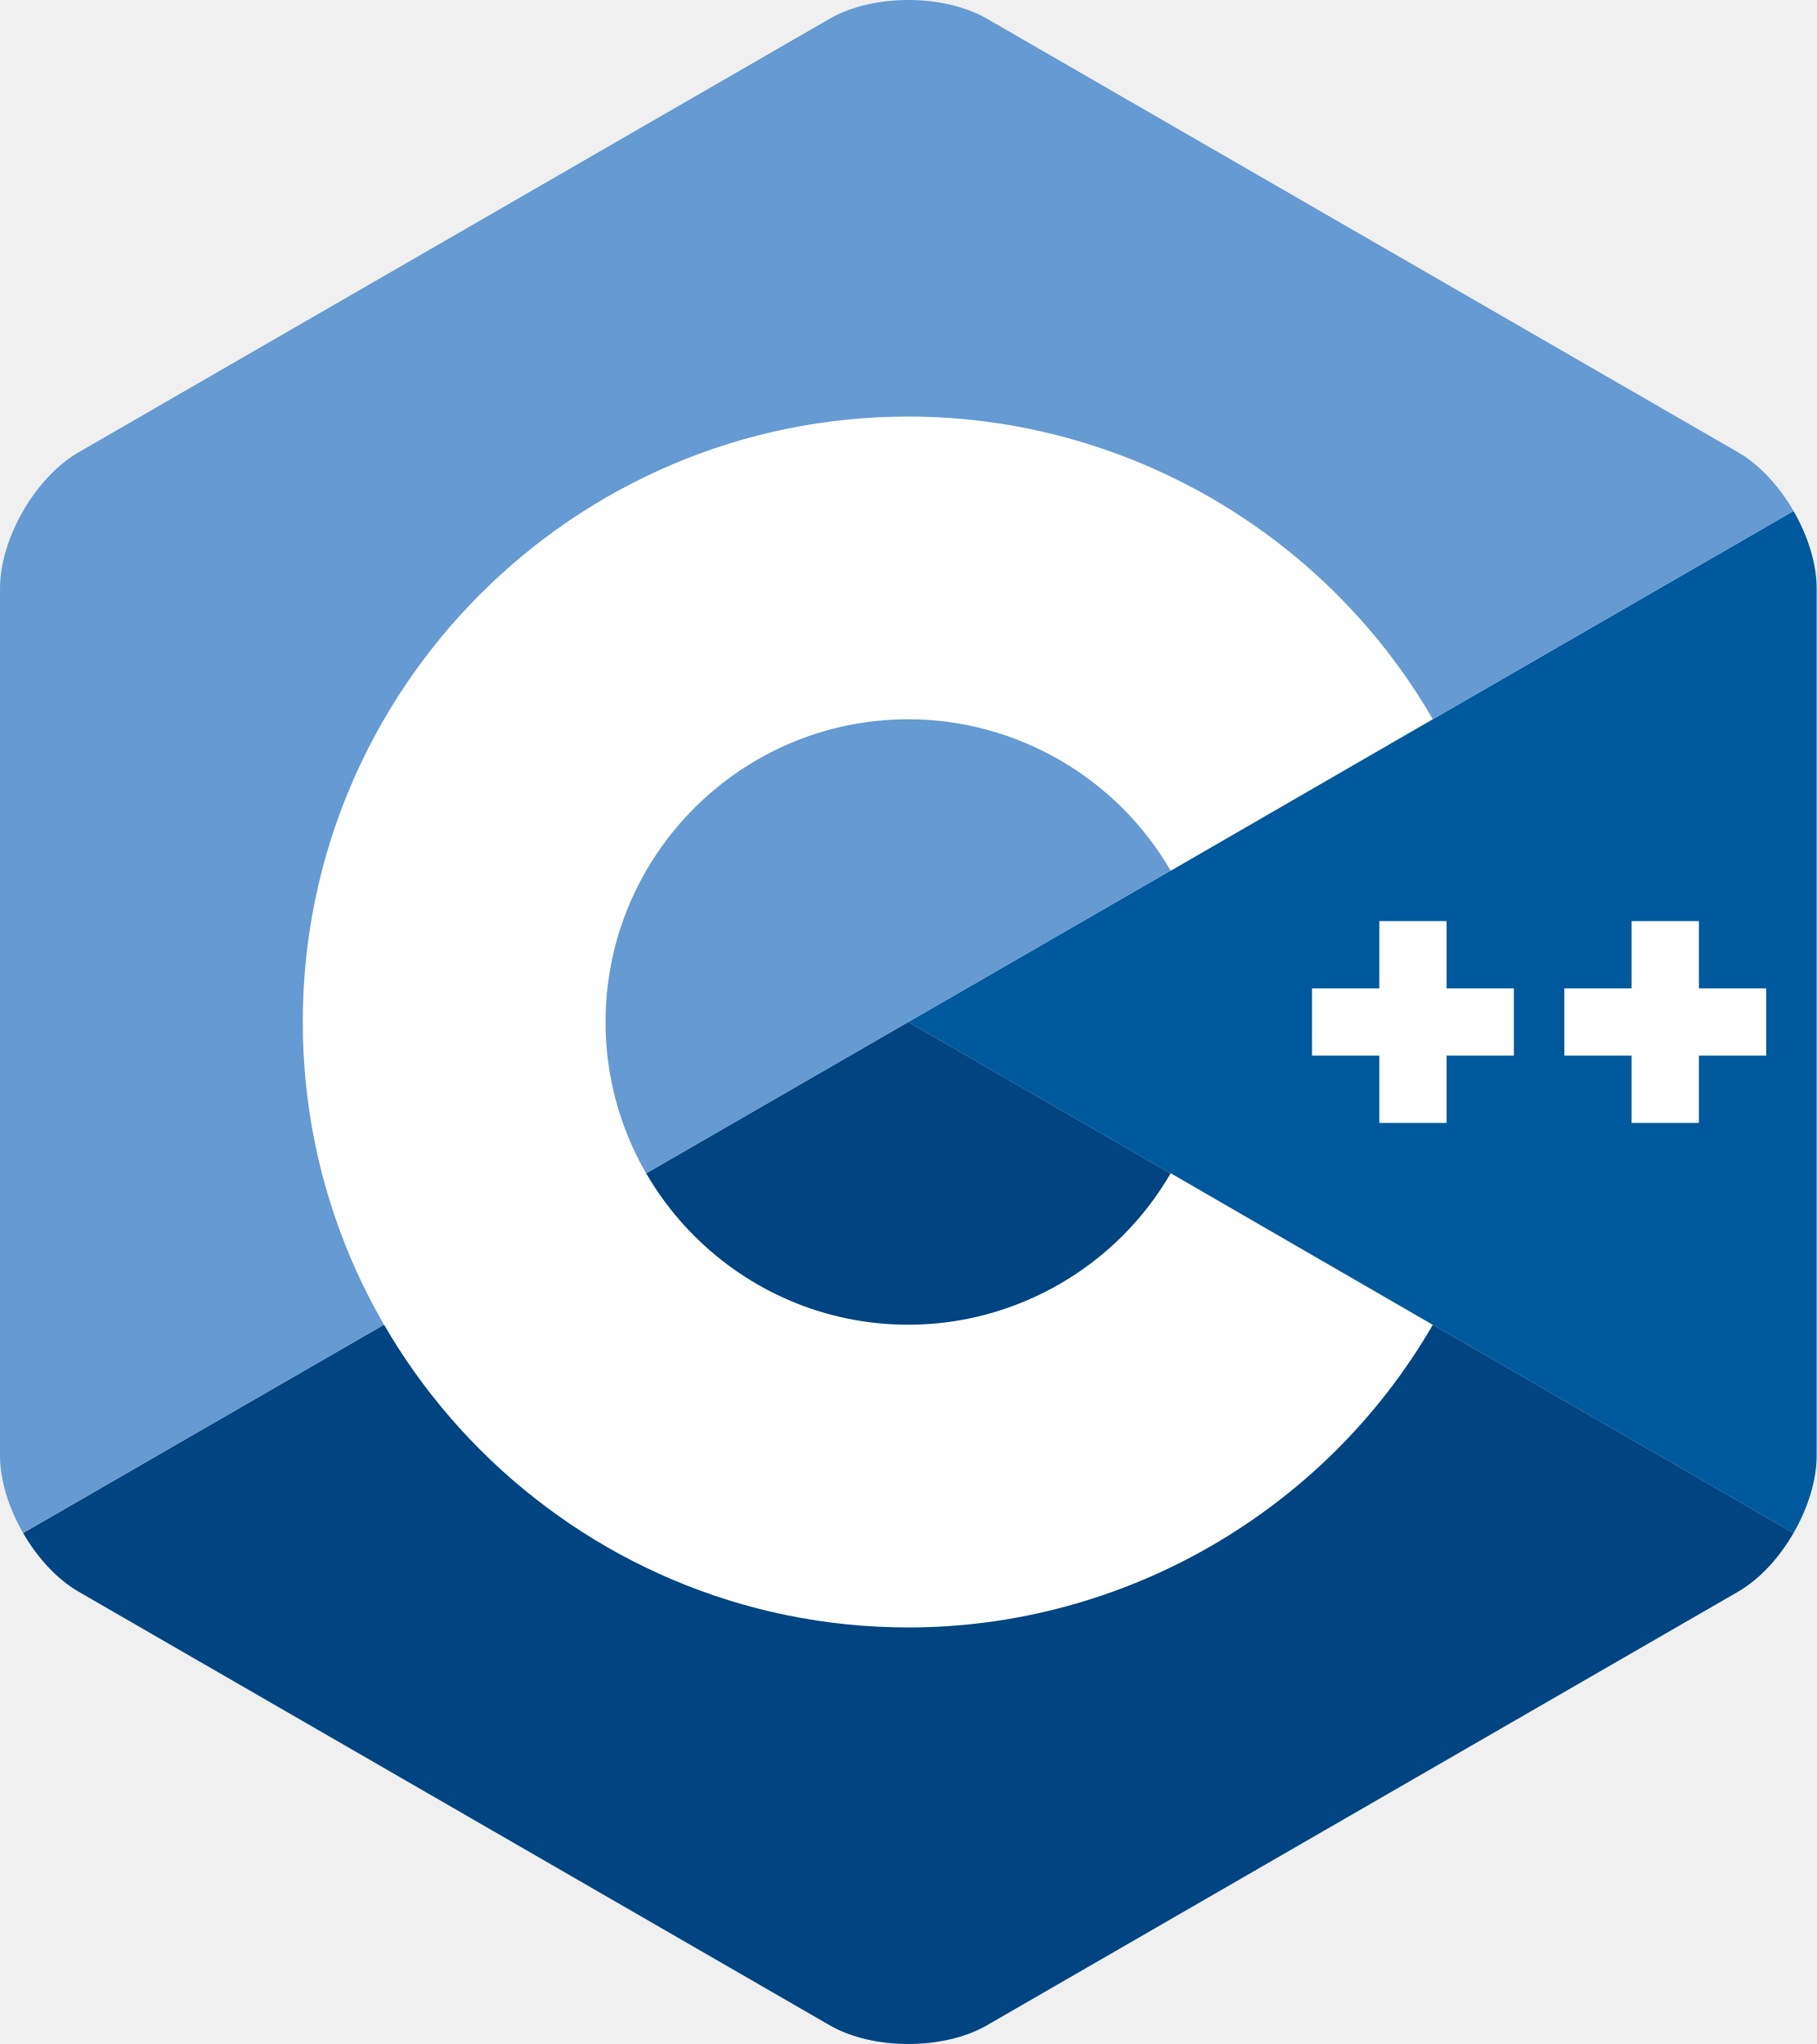
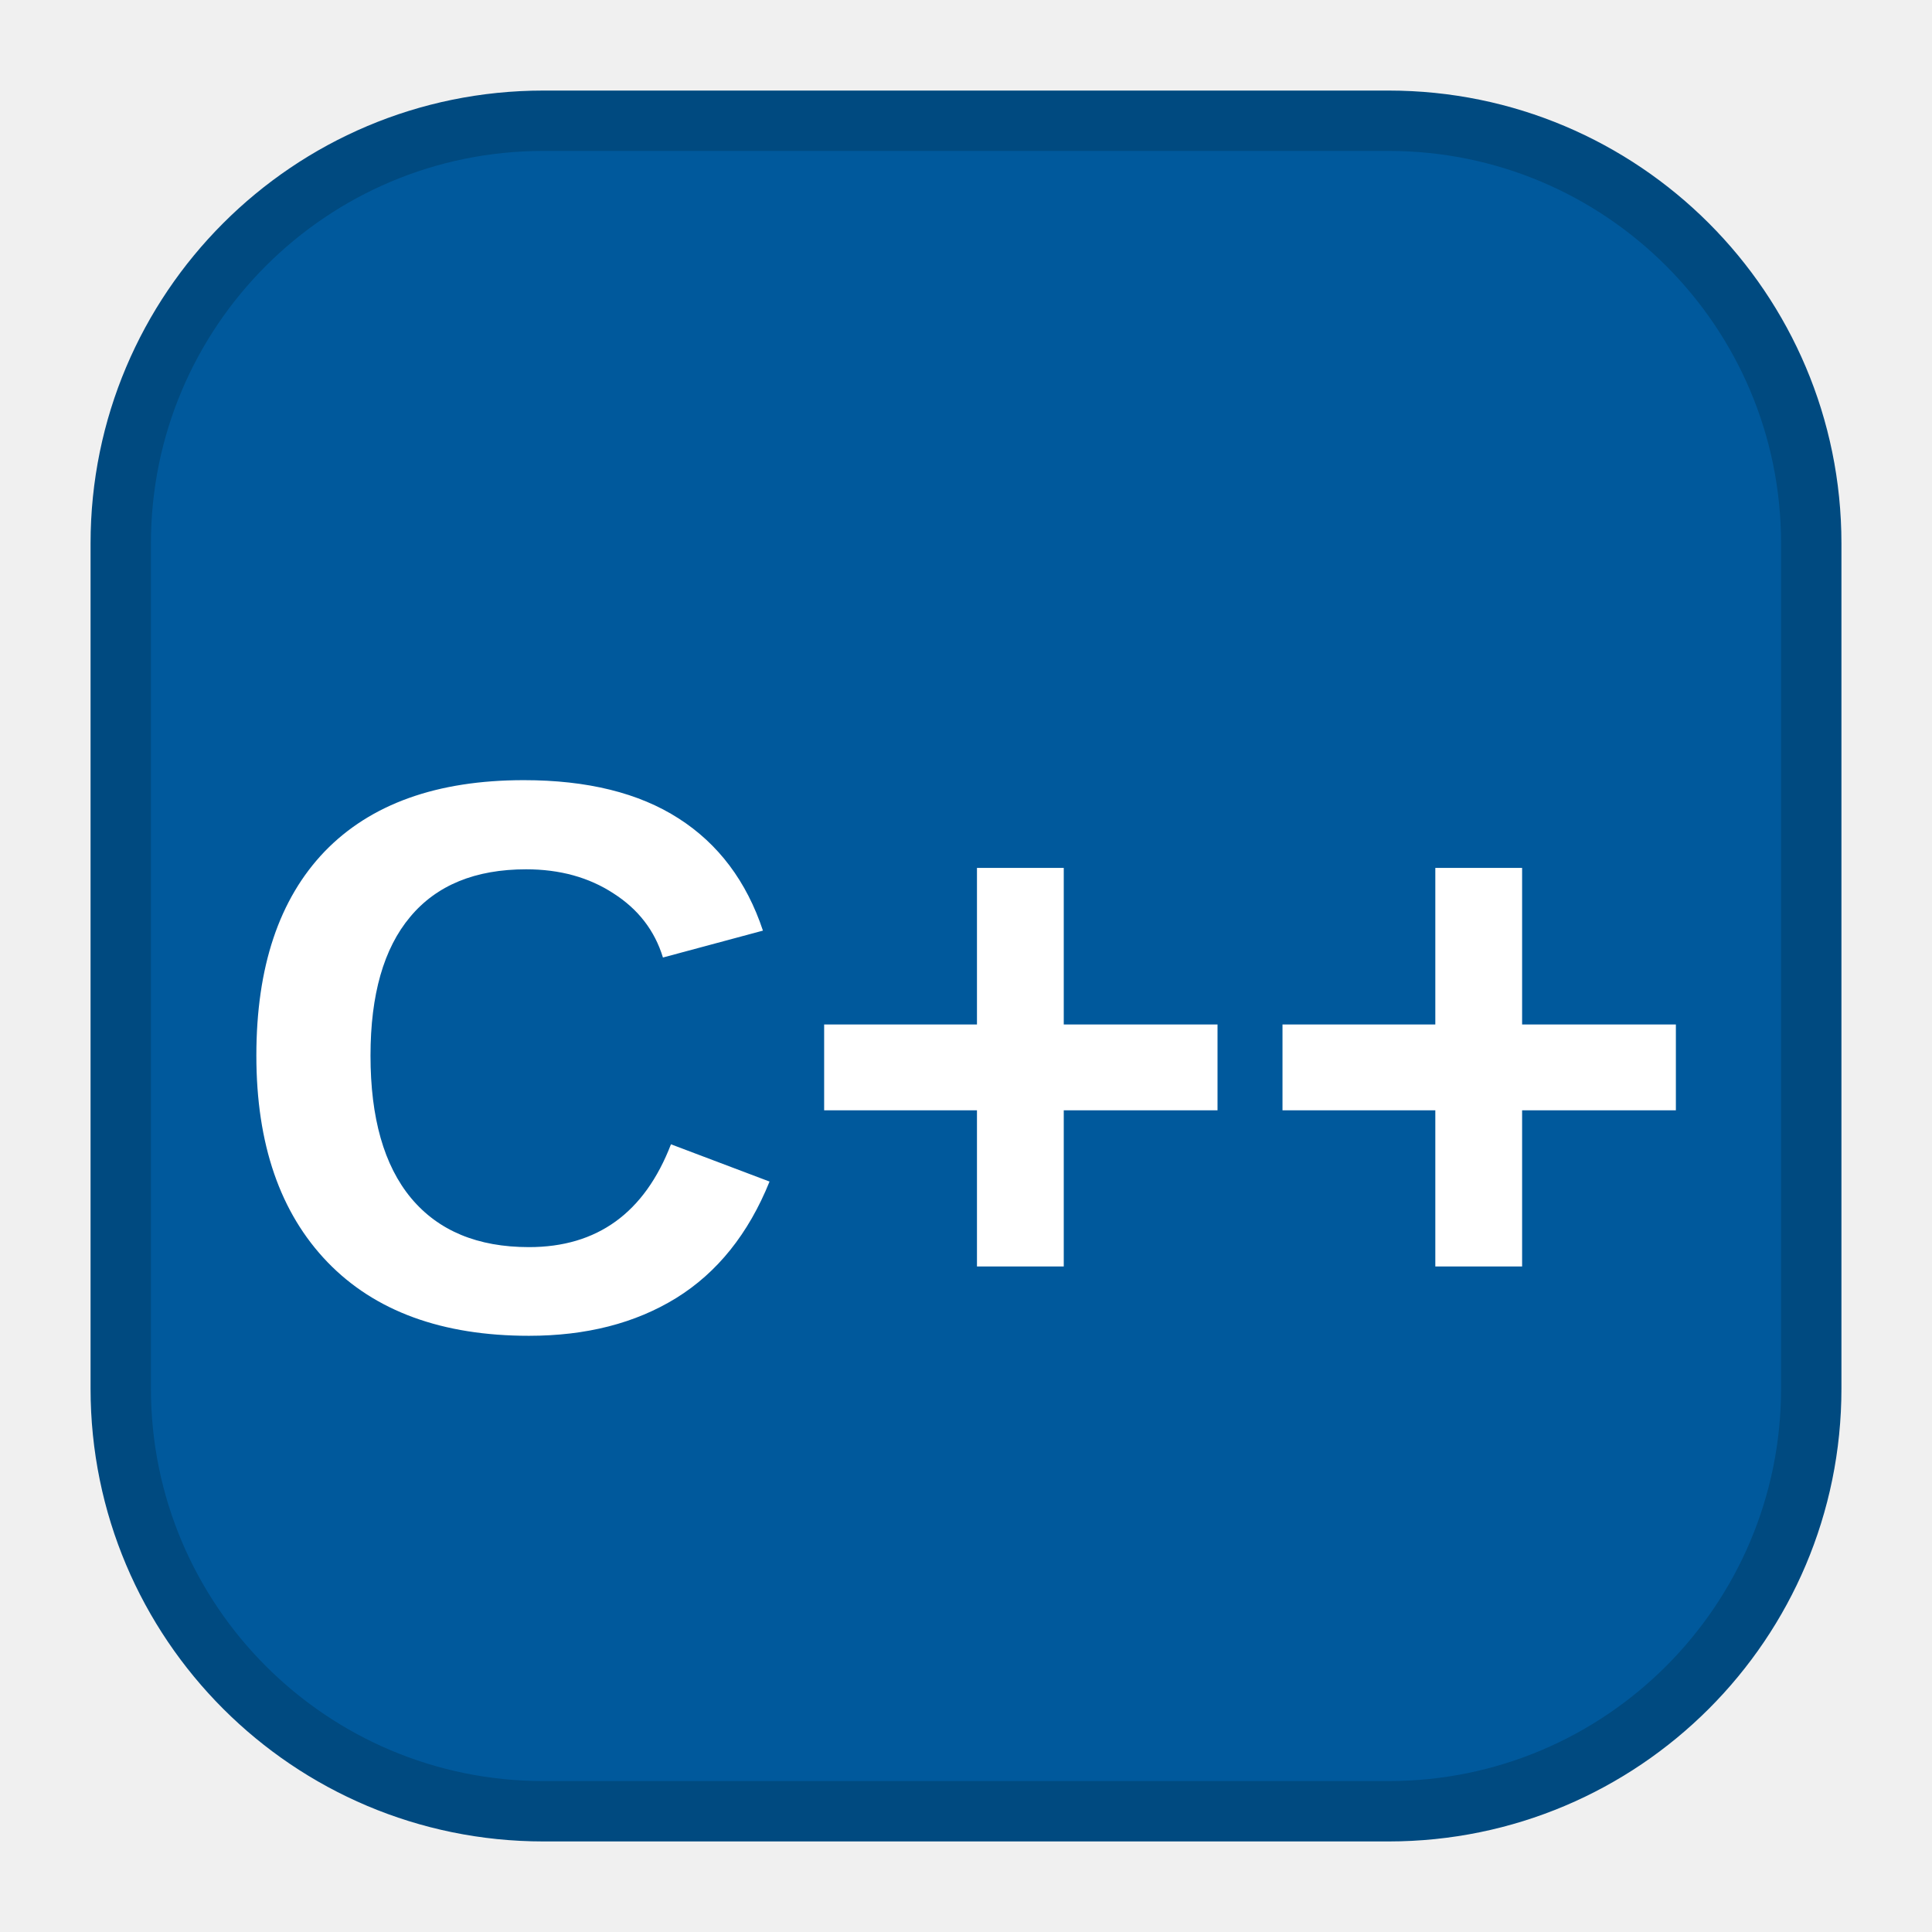
- <svg xmlns="http://www.w3.org/2000/svg" version="1.1" id="Layer_1" x="0px" y="0px" width="306px" height="344.35px" viewBox="0 0 306 344.35" enable-background="new 0 0 306 344.35" xml:space="preserve">
-   <path fill="#00599C" d="M302.107,258.262c2.401-4.159,3.893-8.845,3.893-13.053V99.14c0-4.208-1.49-8.893-3.892-13.052L153,172.175  L302.107,258.262z" />
-   <path fill="#004482" d="M166.25,341.193l126.5-73.034c3.644-2.104,6.956-5.737,9.357-9.897L153,172.175L3.893,258.263  c2.401,4.159,5.714,7.793,9.357,9.896l126.5,73.034C147.037,345.401,158.963,345.401,166.25,341.193z" />
-   <path fill="#659AD2" d="M302.108,86.087c-2.402-4.16-5.715-7.793-9.358-9.897L166.25,3.156c-7.287-4.208-19.213-4.208-26.5,0  L13.25,76.19C5.962,80.397,0,90.725,0,99.14v146.069c0,4.208,1.491,8.894,3.893,13.053L153,172.175L302.108,86.087z" />
-   <g>
-     <path fill="#FFFFFF" d="M153,274.175c-56.243,0-102-45.757-102-102s45.757-102,102-102c36.292,0,70.139,19.53,88.331,50.968   l-44.143,25.544c-9.105-15.736-26.038-25.512-44.188-25.512c-28.122,0-51,22.878-51,51c0,28.121,22.878,51,51,51   c18.152,0,35.085-9.776,44.191-25.515l44.143,25.543C223.142,254.644,189.294,274.175,153,274.175z" />
-   </g>
-   <g>
-     <polygon fill="#FFFFFF" points="255,166.508 243.666,166.508 243.666,155.175 232.334,155.175 232.334,166.508 221,166.508    221,177.841 232.334,177.841 232.334,189.175 243.666,189.175 243.666,177.841 255,177.841  " />
-   </g>
-   <g>
-     <polygon fill="#FFFFFF" points="297.5,166.508 286.166,166.508 286.166,155.175 274.834,155.175 274.834,166.508 263.5,166.508    263.5,177.841 274.834,177.841 274.834,189.175 286.166,189.175 286.166,177.841 297.5,177.841  " />
-   </g>
+ <svg xmlns="http://www.w3.org/2000/svg" viewBox="0 0 64 64" width="64" height="64">
+   <rect x="4" y="4" width="56" height="56" rx="14" fill="#00599C" />
+   <rect x="4" y="4" width="56" height="56" rx="14" fill="none" stroke="#004a80" stroke-width="2" />
+   <text x="32" y="44" font-family="Arial, Helvetica, sans-serif" font-size="26" font-weight="bold" fill="#ffffff" text-anchor="middle">C++</text>
</svg>
